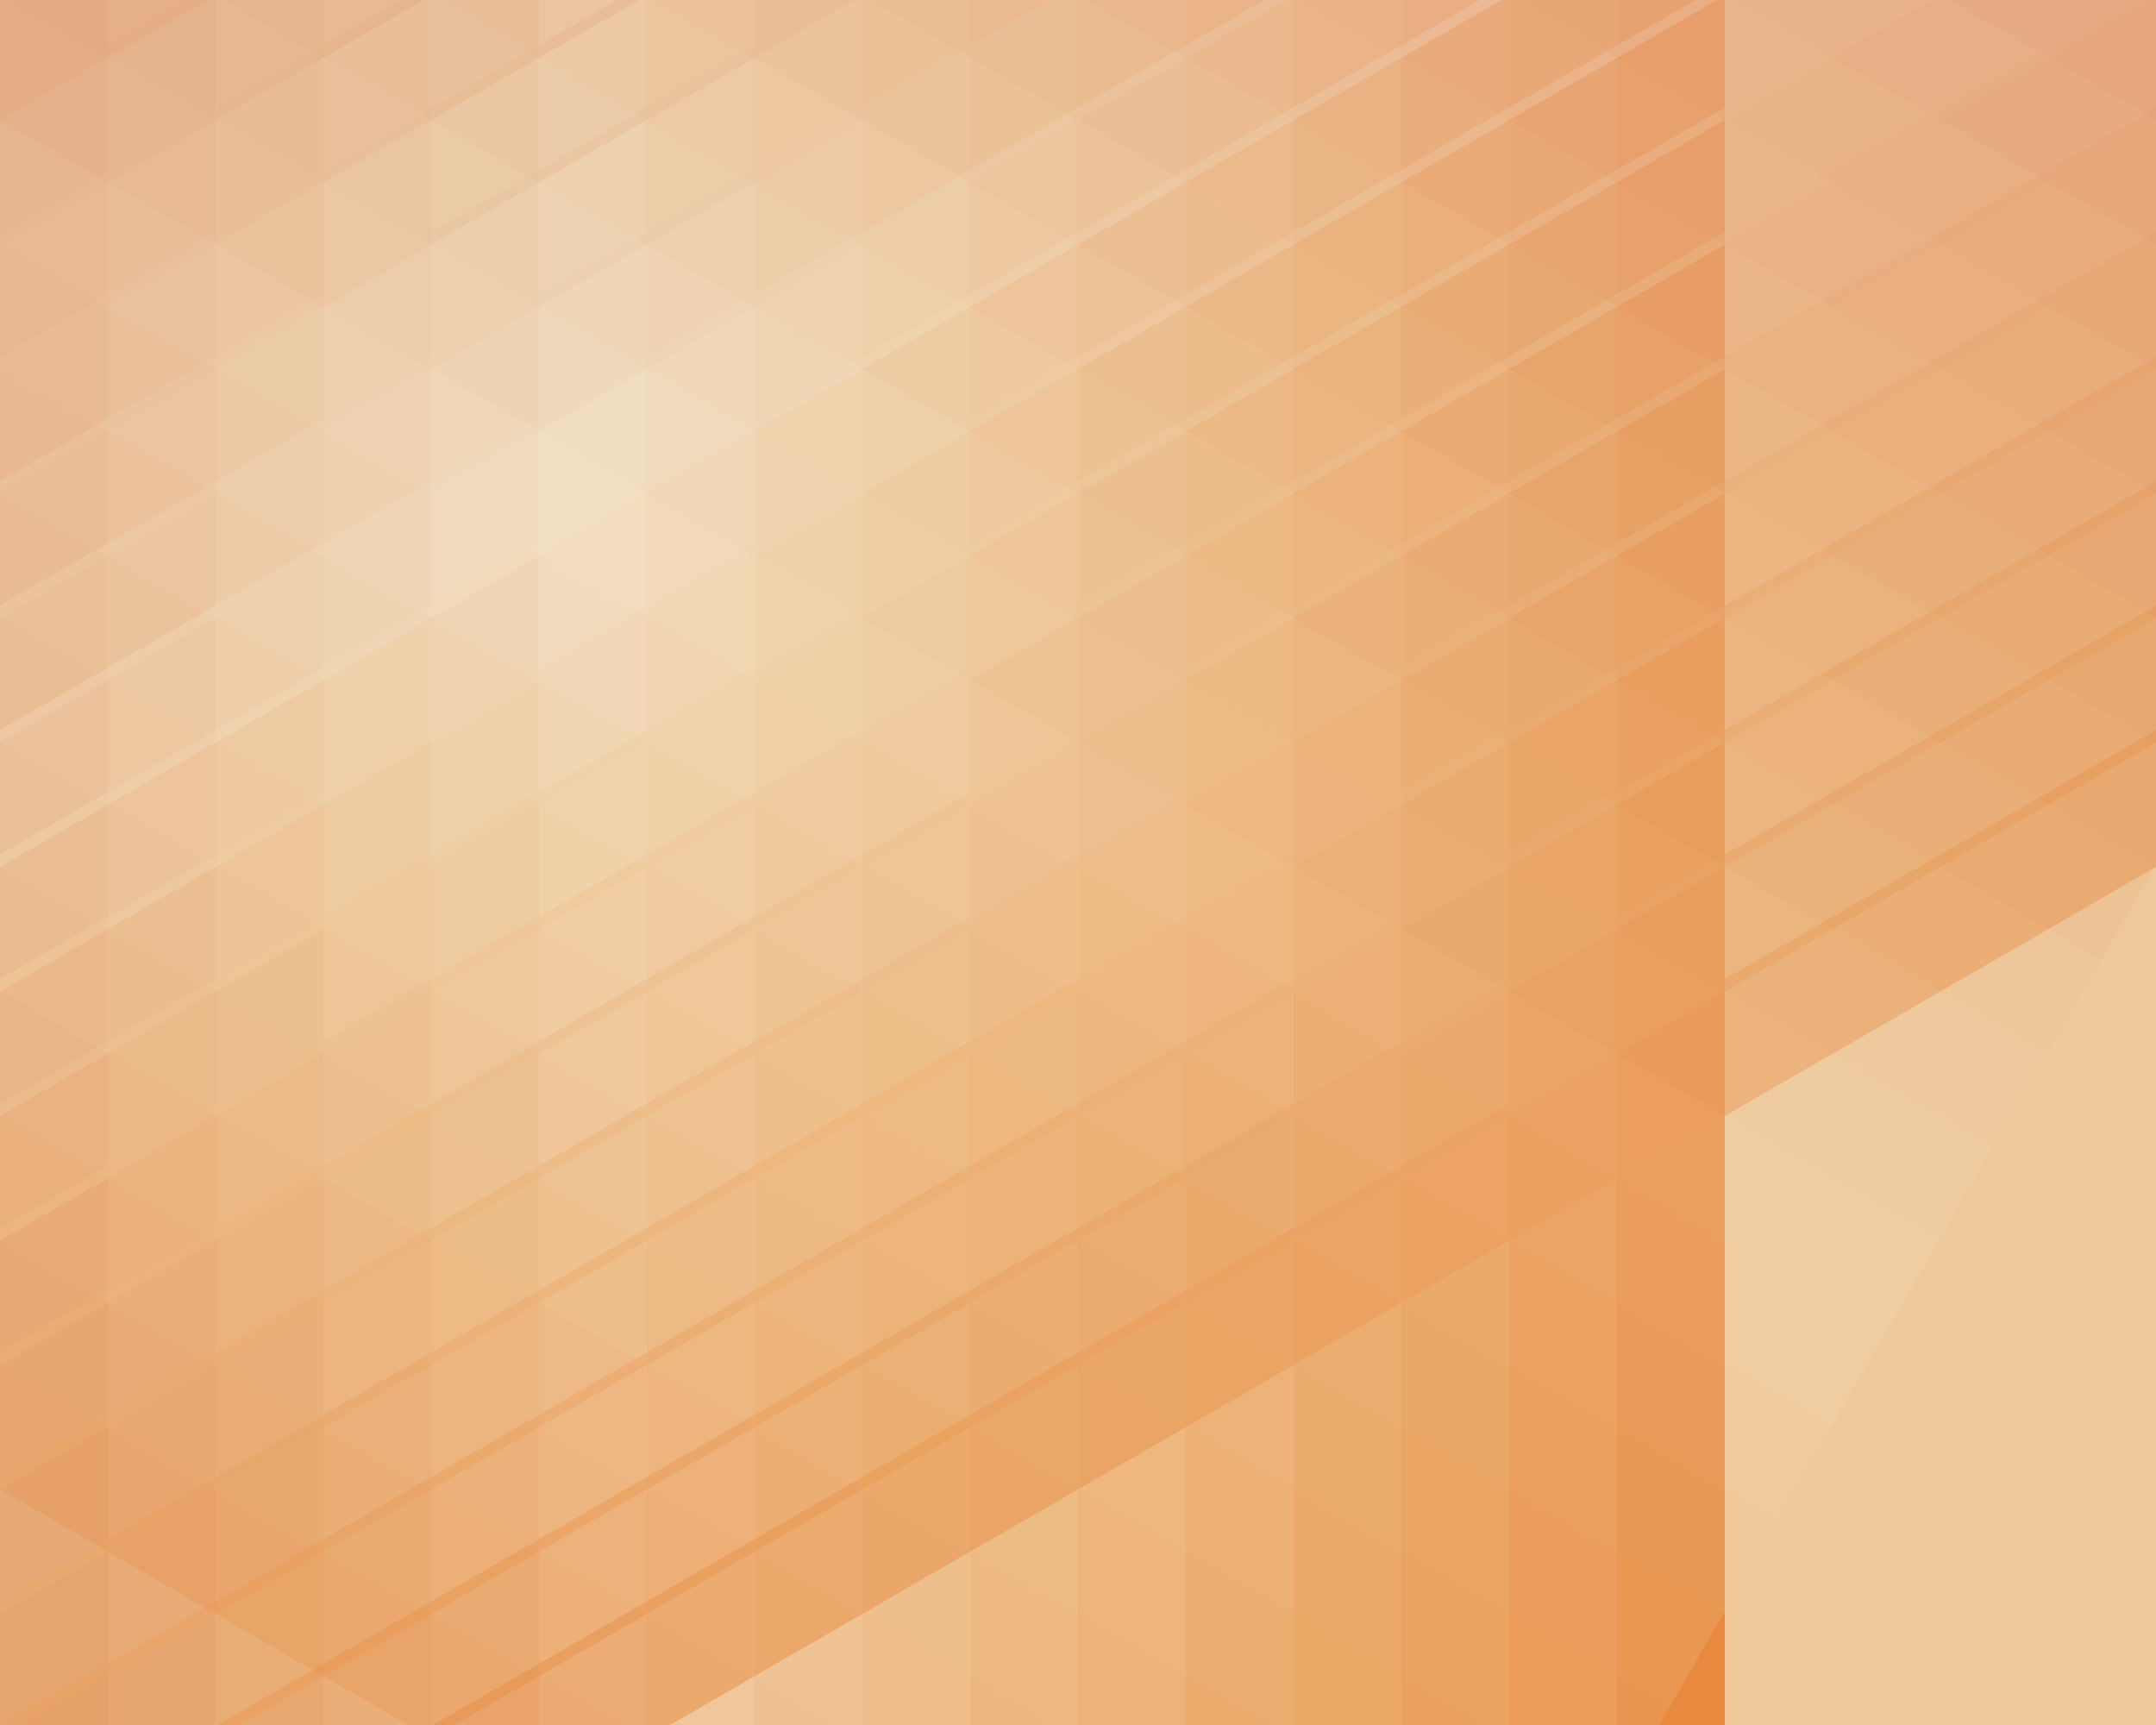
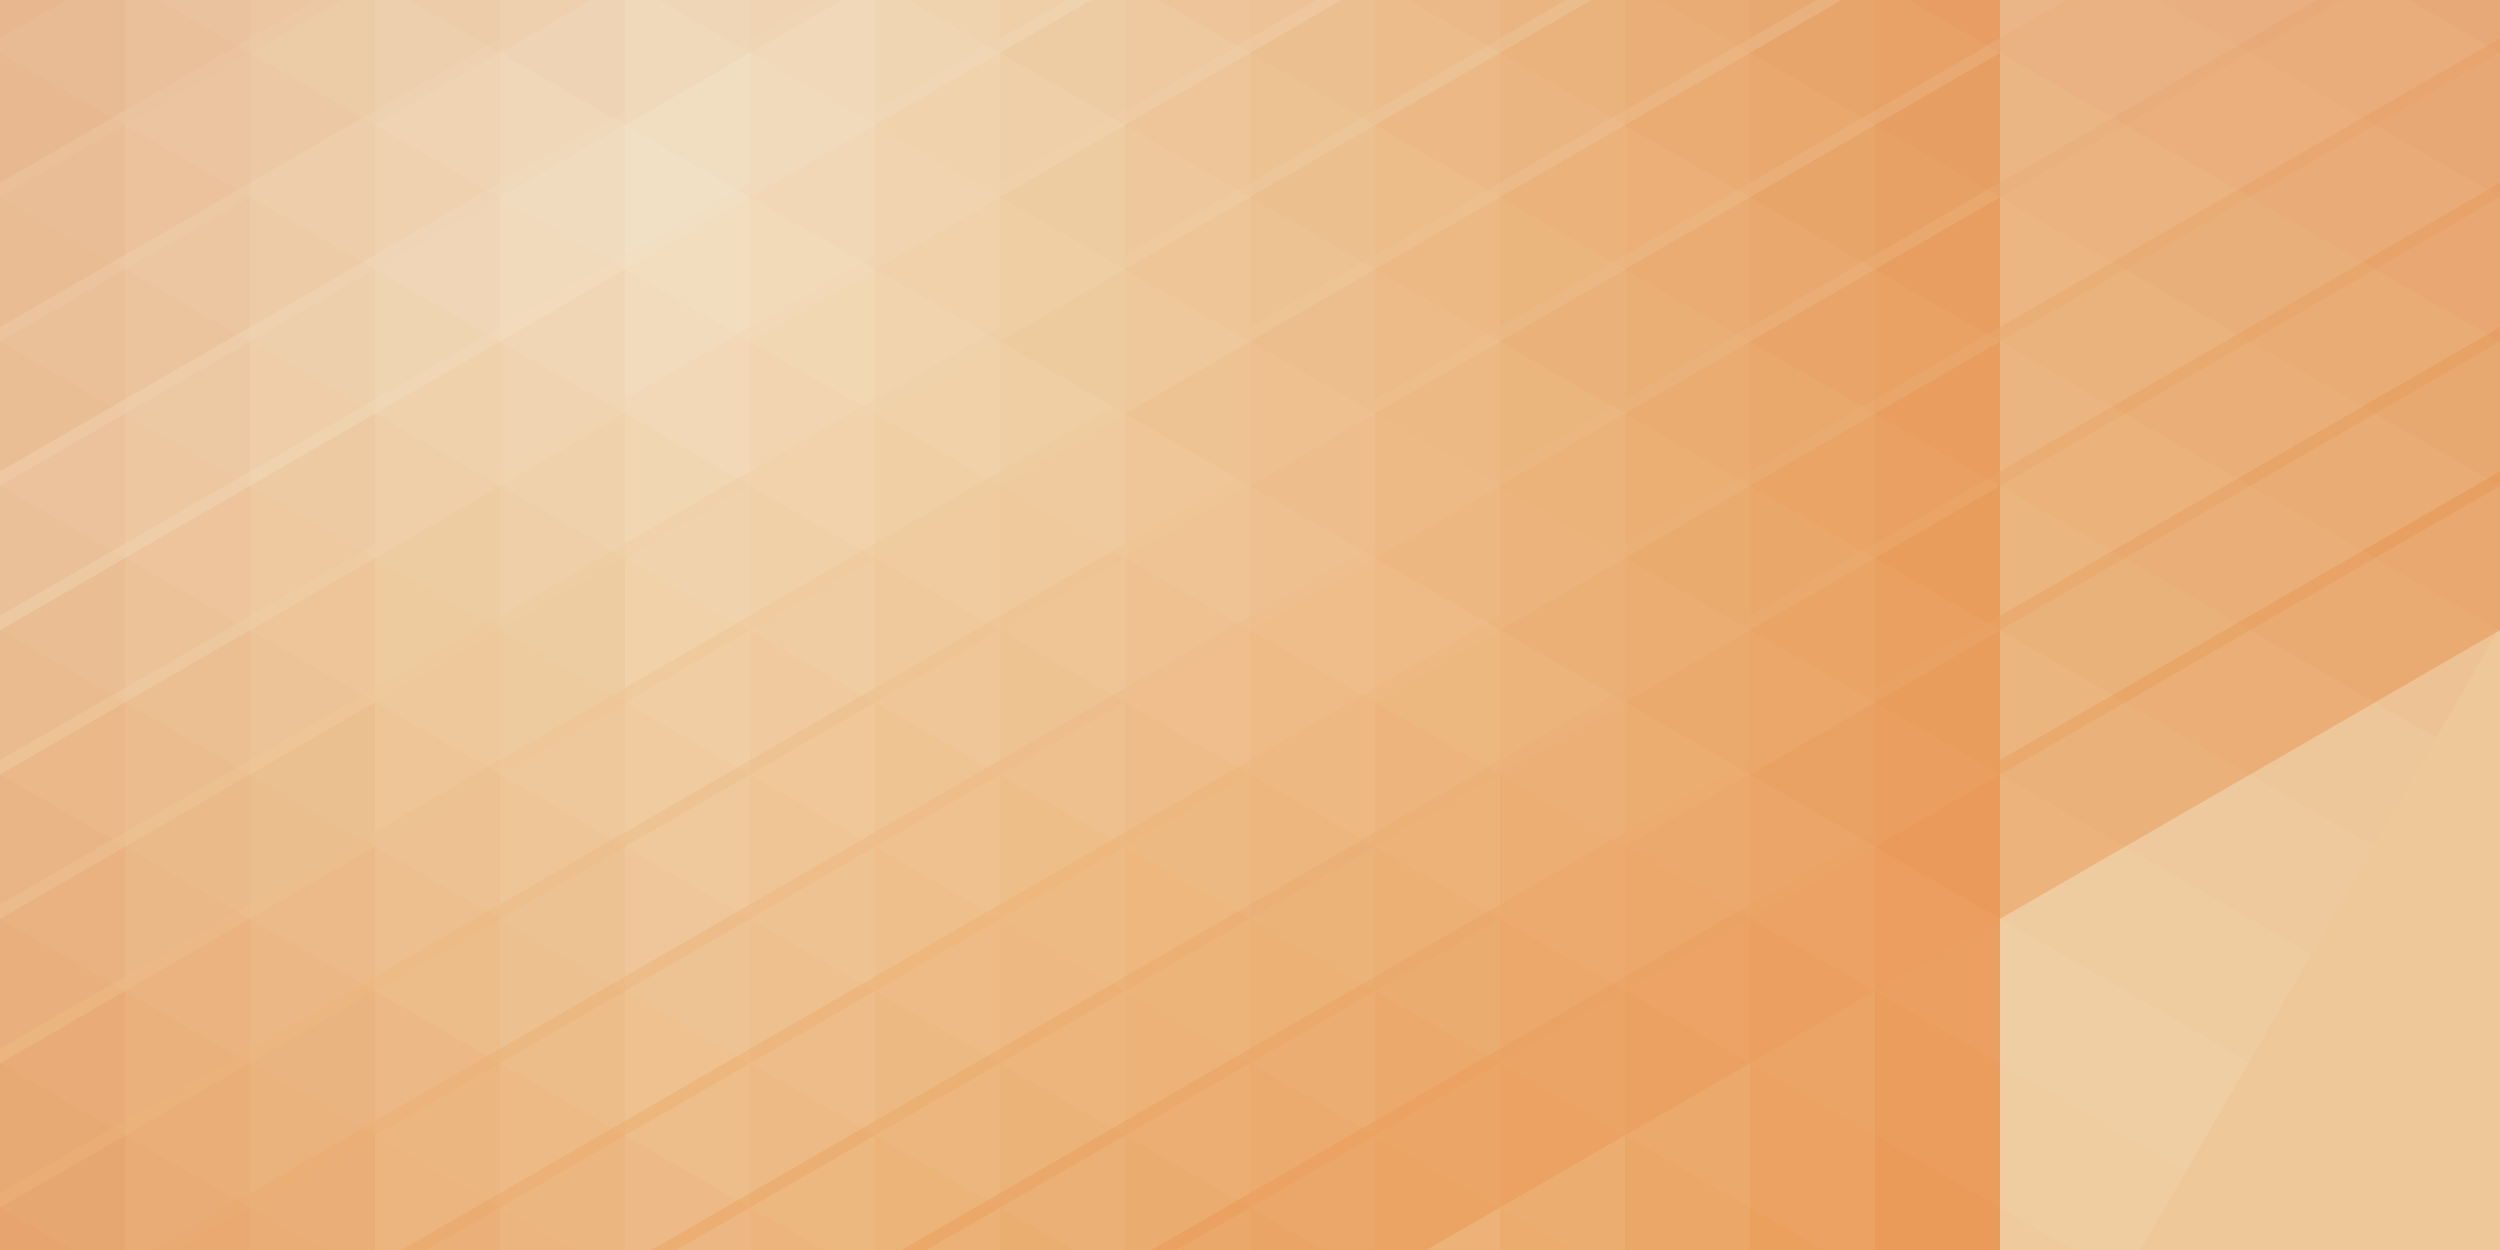
- <svg xmlns="http://www.w3.org/2000/svg" viewBox="0 0 2000 1600">
+ <svg xmlns="http://www.w3.org/2000/svg" viewBox="0 300 2000 1000">
  <rect fill="#efc899" width="2000" height="1600" />
  <defs>
    <rect id="a" x="-2000" width="6000" height="220">
      <animate attributeName="height" dur="4s" values="200; 300; 220" keyTimes="0; 0.45; 1" repeatCount="1" />
    </rect>
    <g id="b">
      <use href="#a" fill="#E8893F" y="-1400" />
      <use href="#a" fill="#e9934b" y="-1200" />
      <use href="#a" fill="#ea9c57" y="-1000" />
      <use href="#a" fill="#eba563" y="-800" />
      <use href="#a" fill="#ecae70" y="-600" />
      <use href="#a" fill="#edb77e" y="-400" />
      <use href="#a" fill="#eebf8b" y="-200" />
      <use href="#a" fill="#efc899" />
      <use href="#a" fill="#f0d0a7" y="200" />
      <use href="#a" fill="#f2d8b6" y="400" />
      <use href="#a" fill="#F3E0C5" y="600" />
      <use href="#a" fill="#efd5b5" y="800" />
      <use href="#a" fill="#eccaa6" y="1000" />
      <use href="#a" fill="#e9be97" y="1200" />
      <use href="#a" fill="#e6b28a" y="1400" />
      <use href="#a" fill="#e3a67d" y="1600" />
      <use href="#a" fill="#e09a71" y="1800" />
      <use href="#a" fill="#de8d67" y="2000" />
      <use href="#a" fill="#db805e" y="2200" />
      <use href="#a" fill="#d87355" y="2400" />
      <use href="#a" fill="#d4644f" y="2600" />
      <use href="#a" fill="#d15549" y="2800" />
      <use href="#a" fill="#CD4545" y="3000" />
    </g>
  </defs>
  <g transform="">
    <g transform="" style="transform-origin:center">
      <g transform="scale(.5)" style="transform-origin:center">
        <use href="#b" transform="rotate(90 1000 800)" />
        <use fill-opacity="0.5" href="#b" transform="rotate(150 1000 800)" />
        <use opacity=".25" href="#b" transform="rotate(210 1000 800)" />
      </g>
    </g>
  </g>
</svg>
